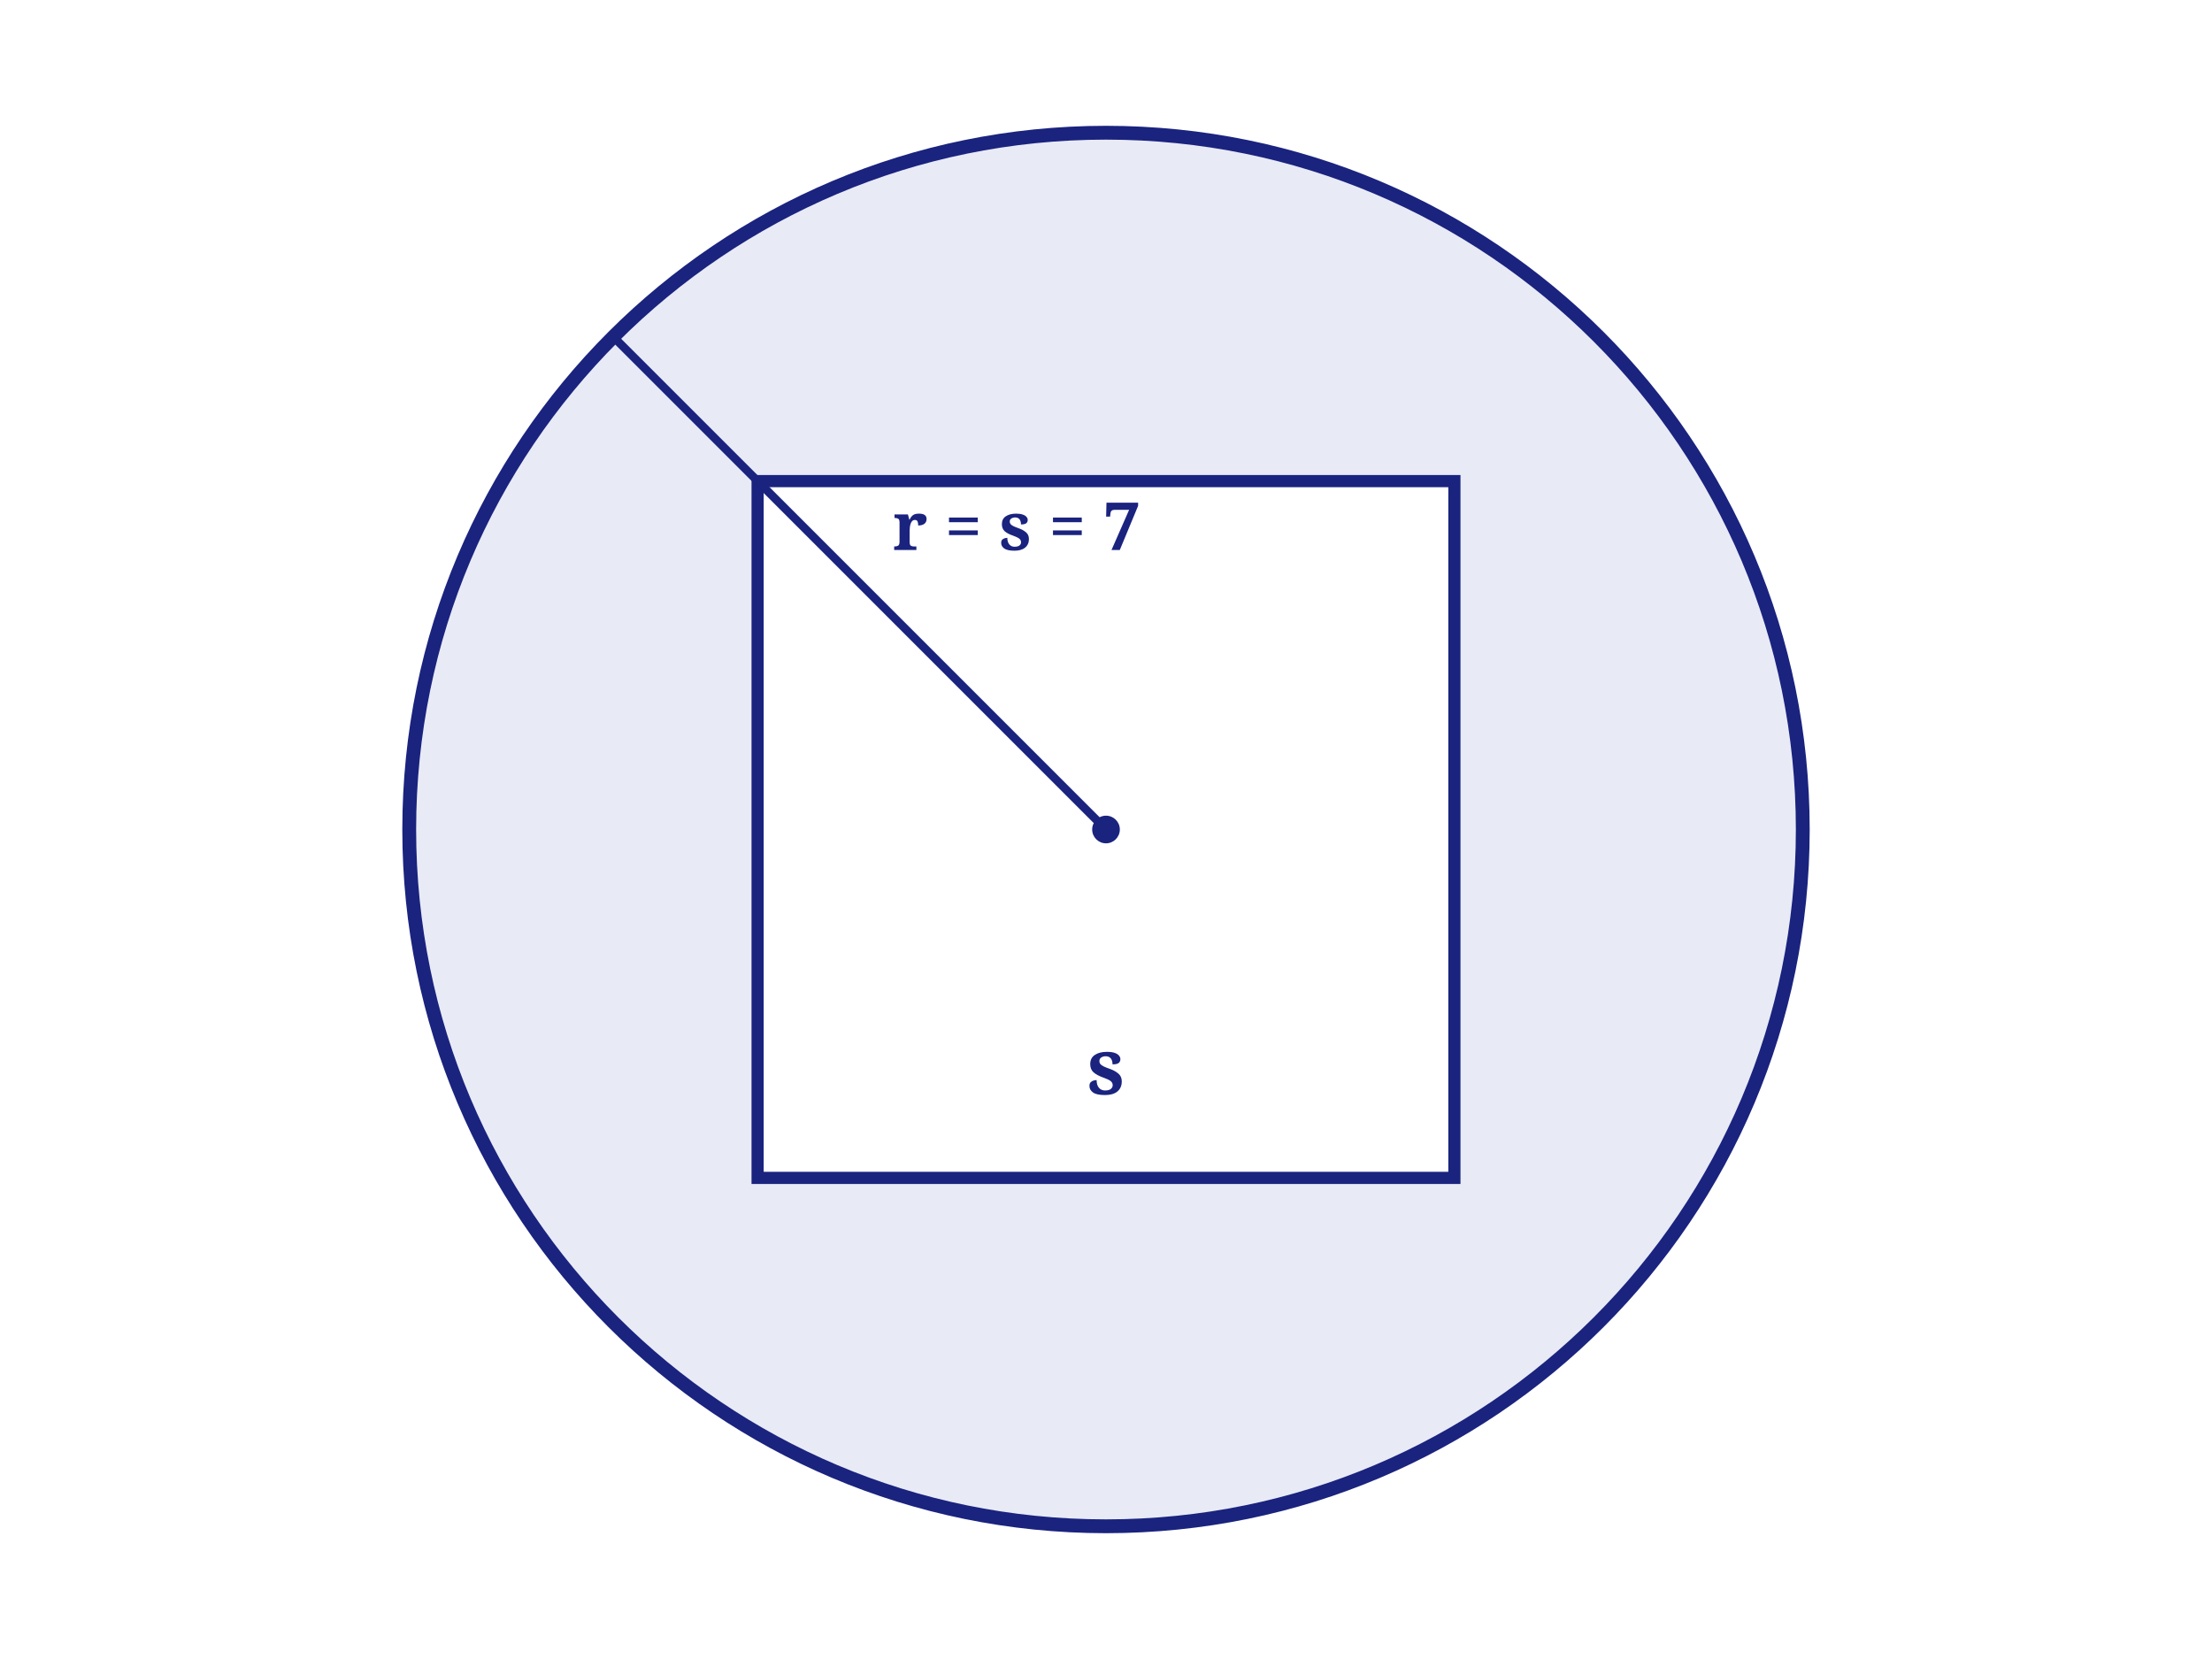
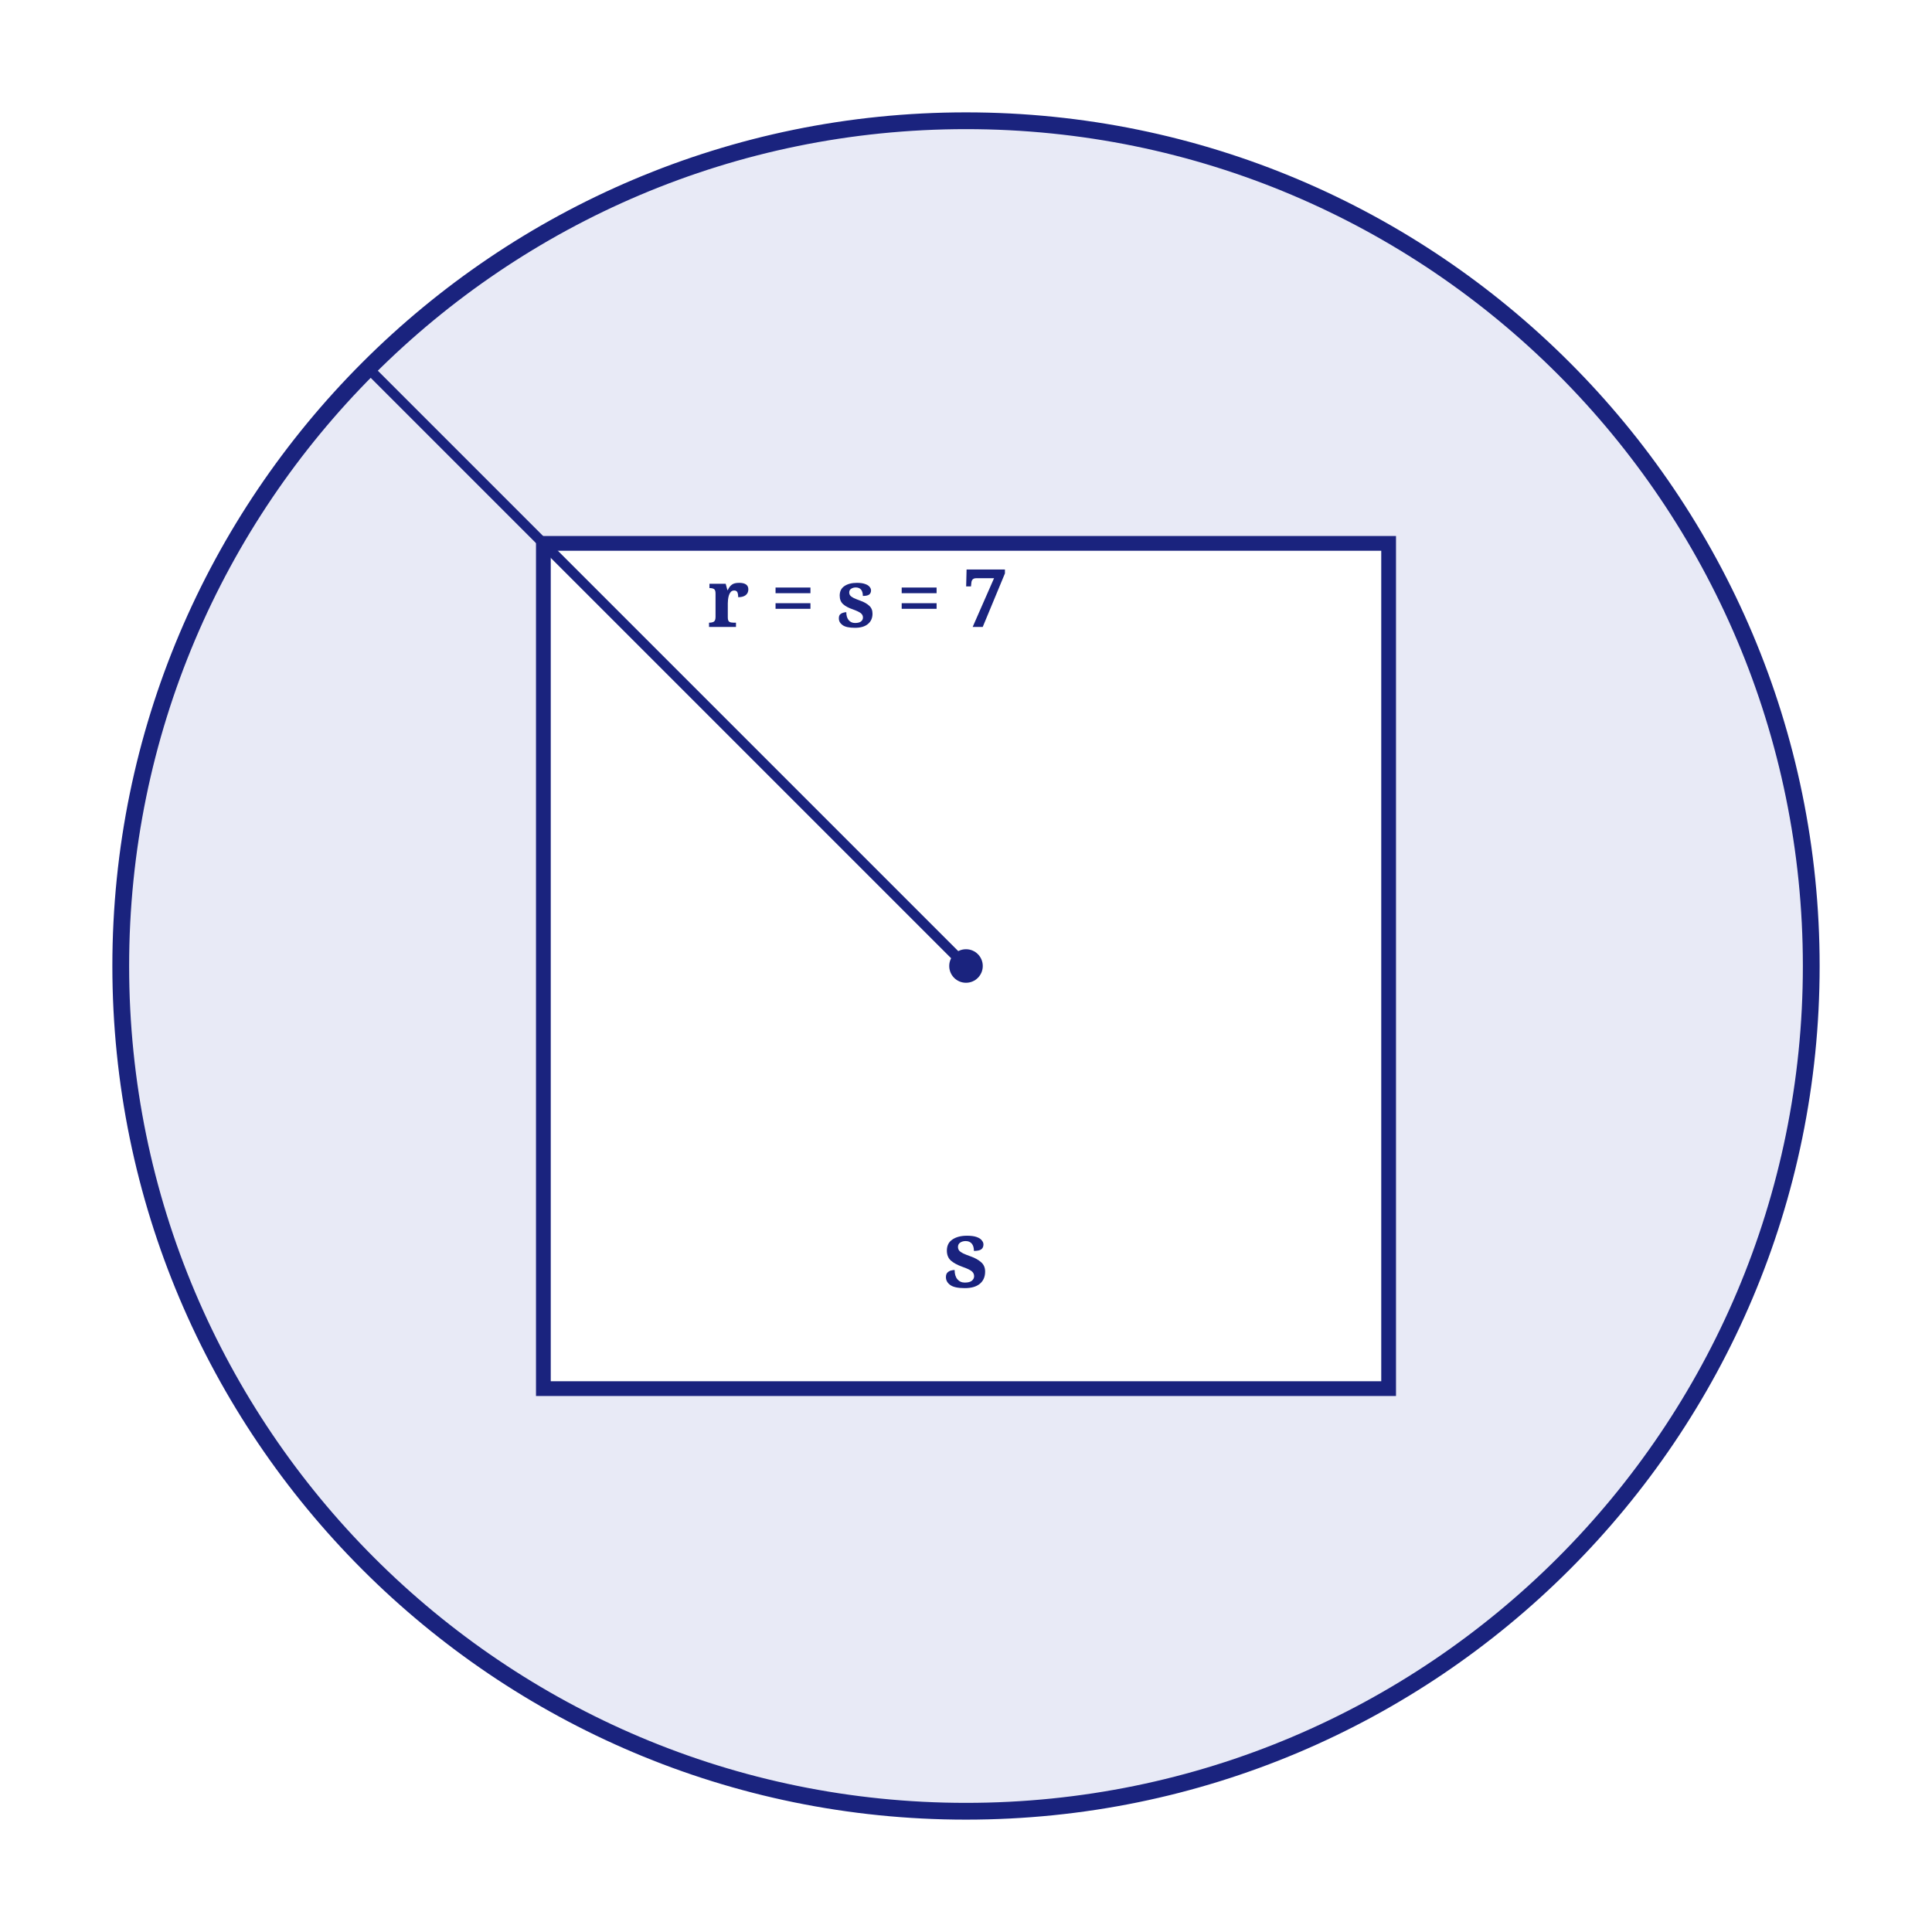
- <svg xmlns="http://www.w3.org/2000/svg" viewBox="0 0 400 300" role="img" aria-labelledby="t d">
-   <rect x="0" y="0" width="400" height="300" fill="#ffffff" />
+ <svg xmlns="http://www.w3.org/2000/svg" viewBox="56 6 288 288" role="img" aria-labelledby="t d">
+   <rect x="56" y="6" width="288" height="288" fill="#ffffff" />
  <circle cx="200" cy="150" r="126" fill="#e8eaf6" stroke="#1a237e" stroke-width="2.5" />
  <rect x="137" y="87" width="126" height="126" fill="#ffffff" stroke="#1a237e" stroke-width="2.2" />
  <line x1="200" y1="150" x2="110.918" y2="60.918" stroke="#1a237e" stroke-width="1.5" />
  <circle cx="200" cy="150" r="2.5" fill="#1a237e" />
  <text x="161.459" y="99.459" text-anchor="start" font-size="12" fill="#1a237e" font-weight="600" font-family="Georgia, serif">r = s = 7</text>
  <text x="200" y="197.88" text-anchor="middle" font-size="14" fill="#1a237e" font-weight="600" font-family="Georgia, serif">s</text>
</svg>
